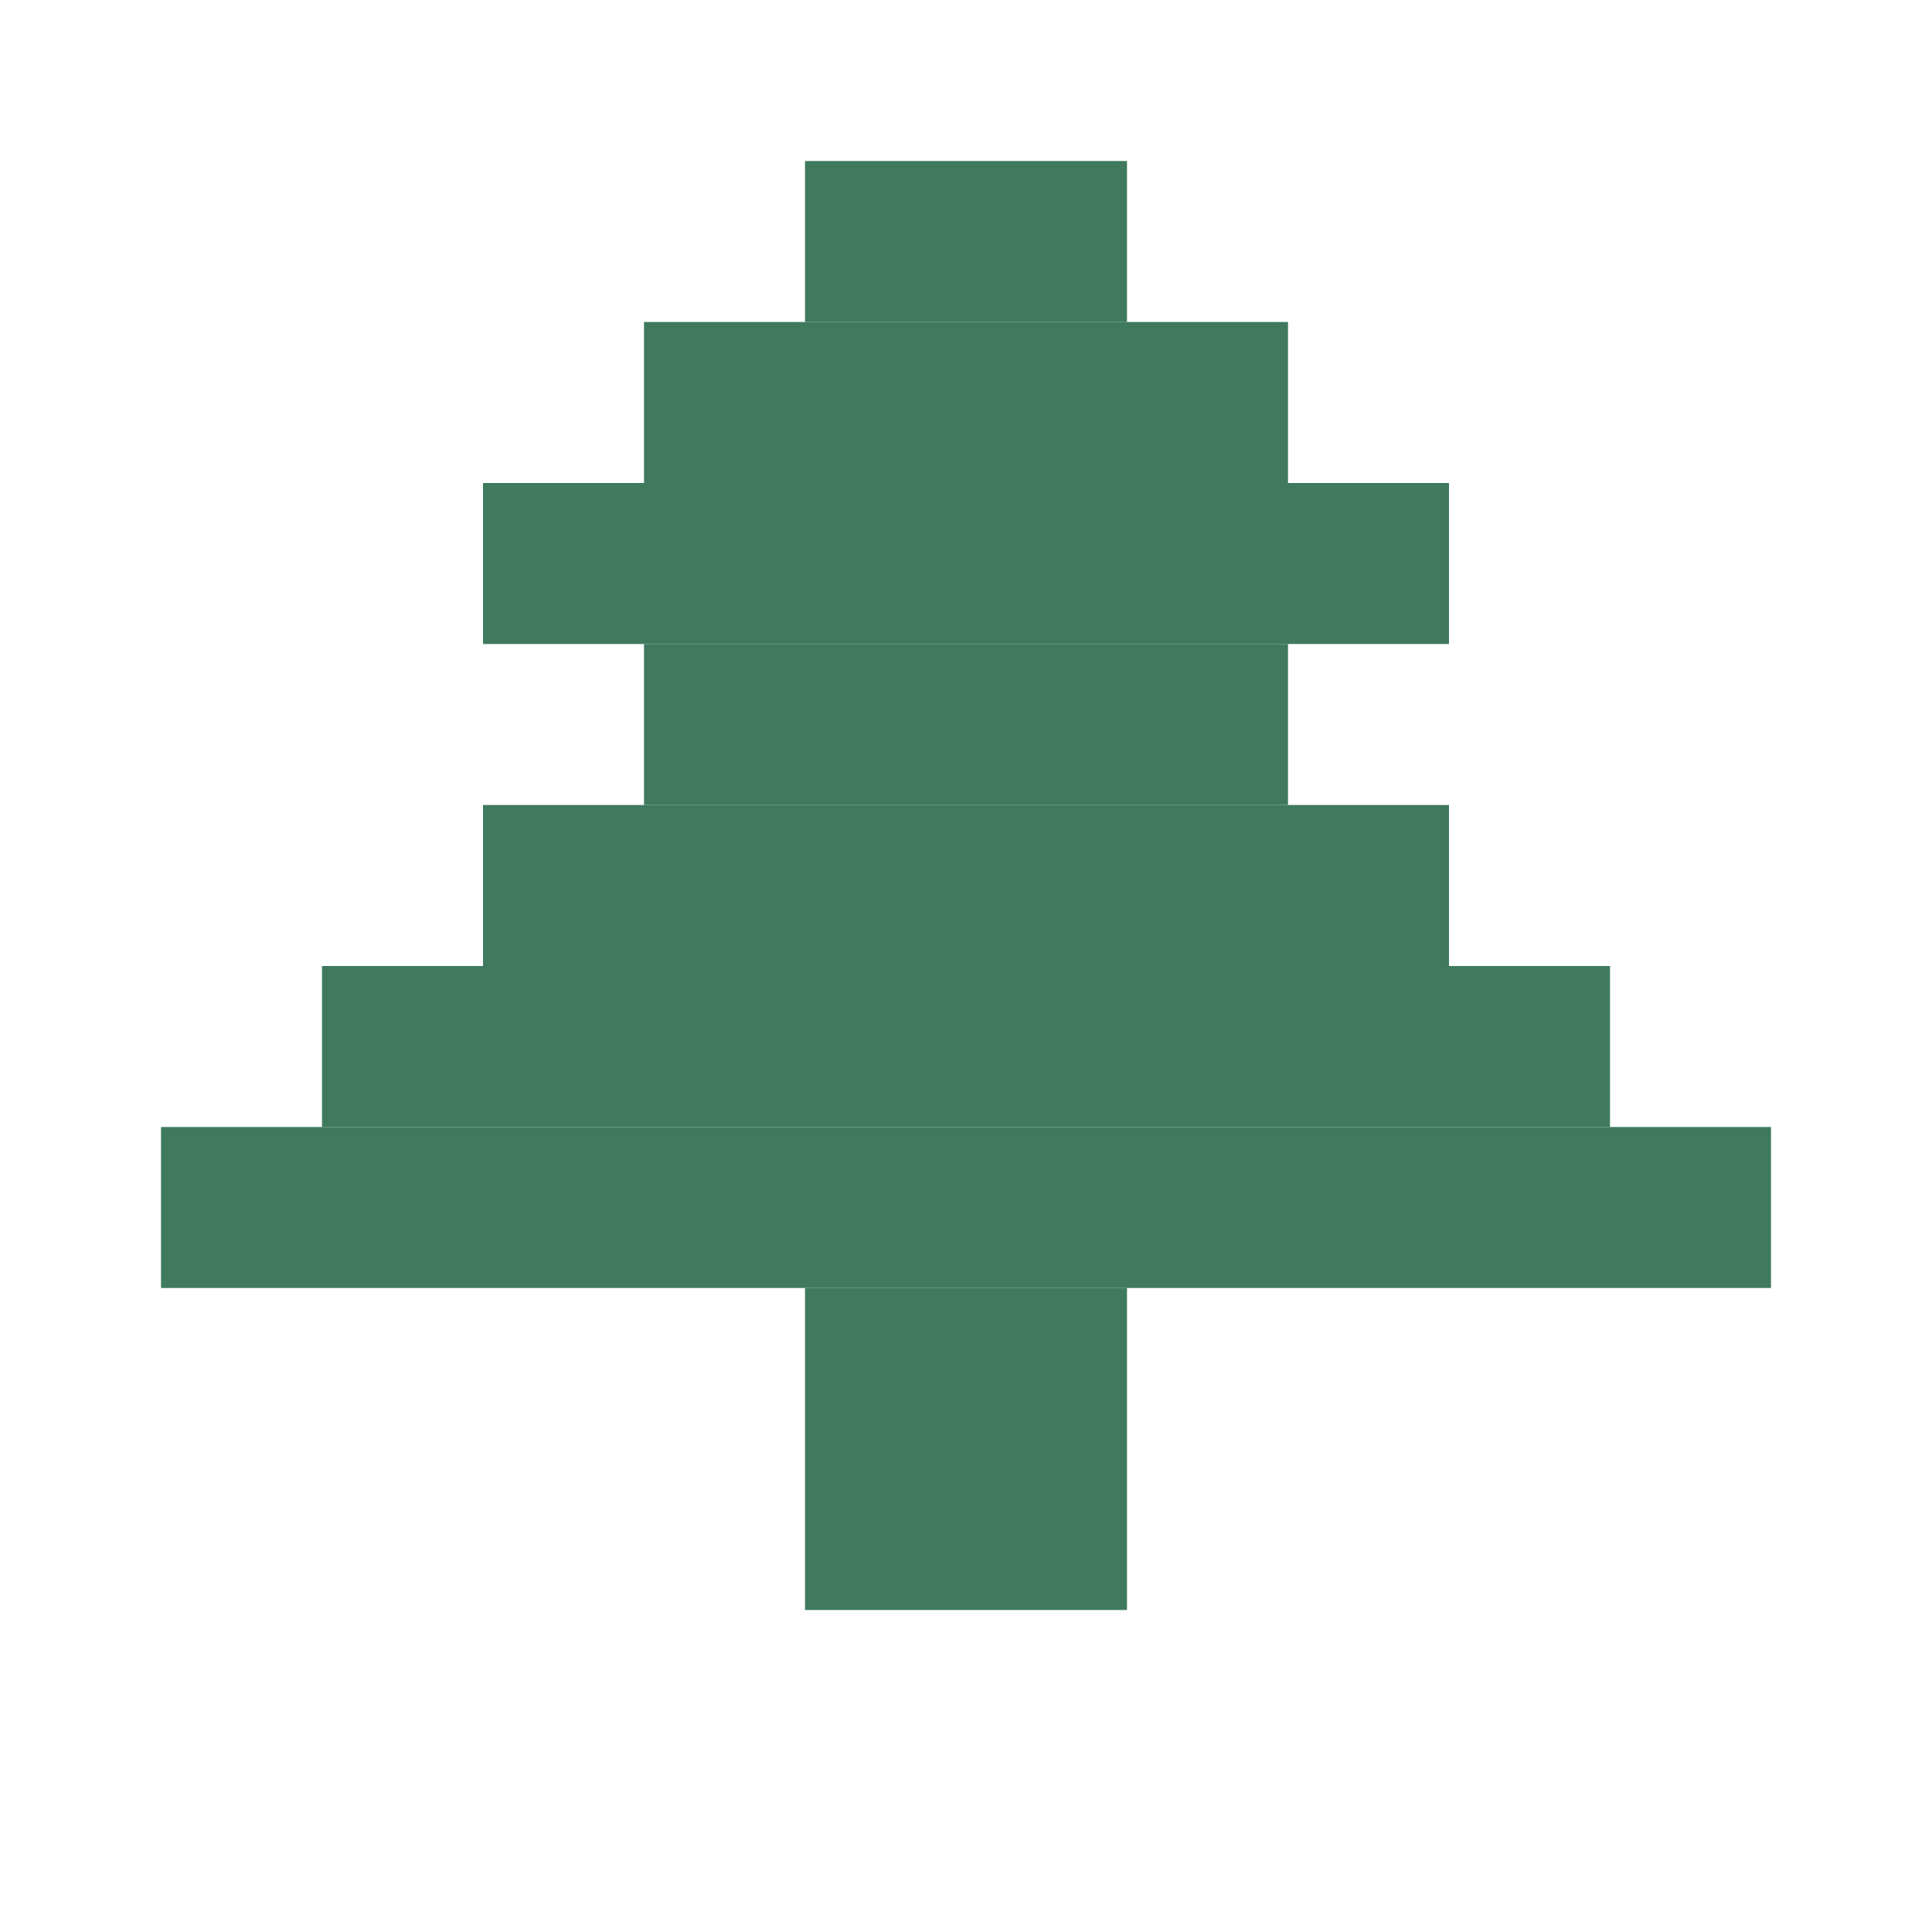
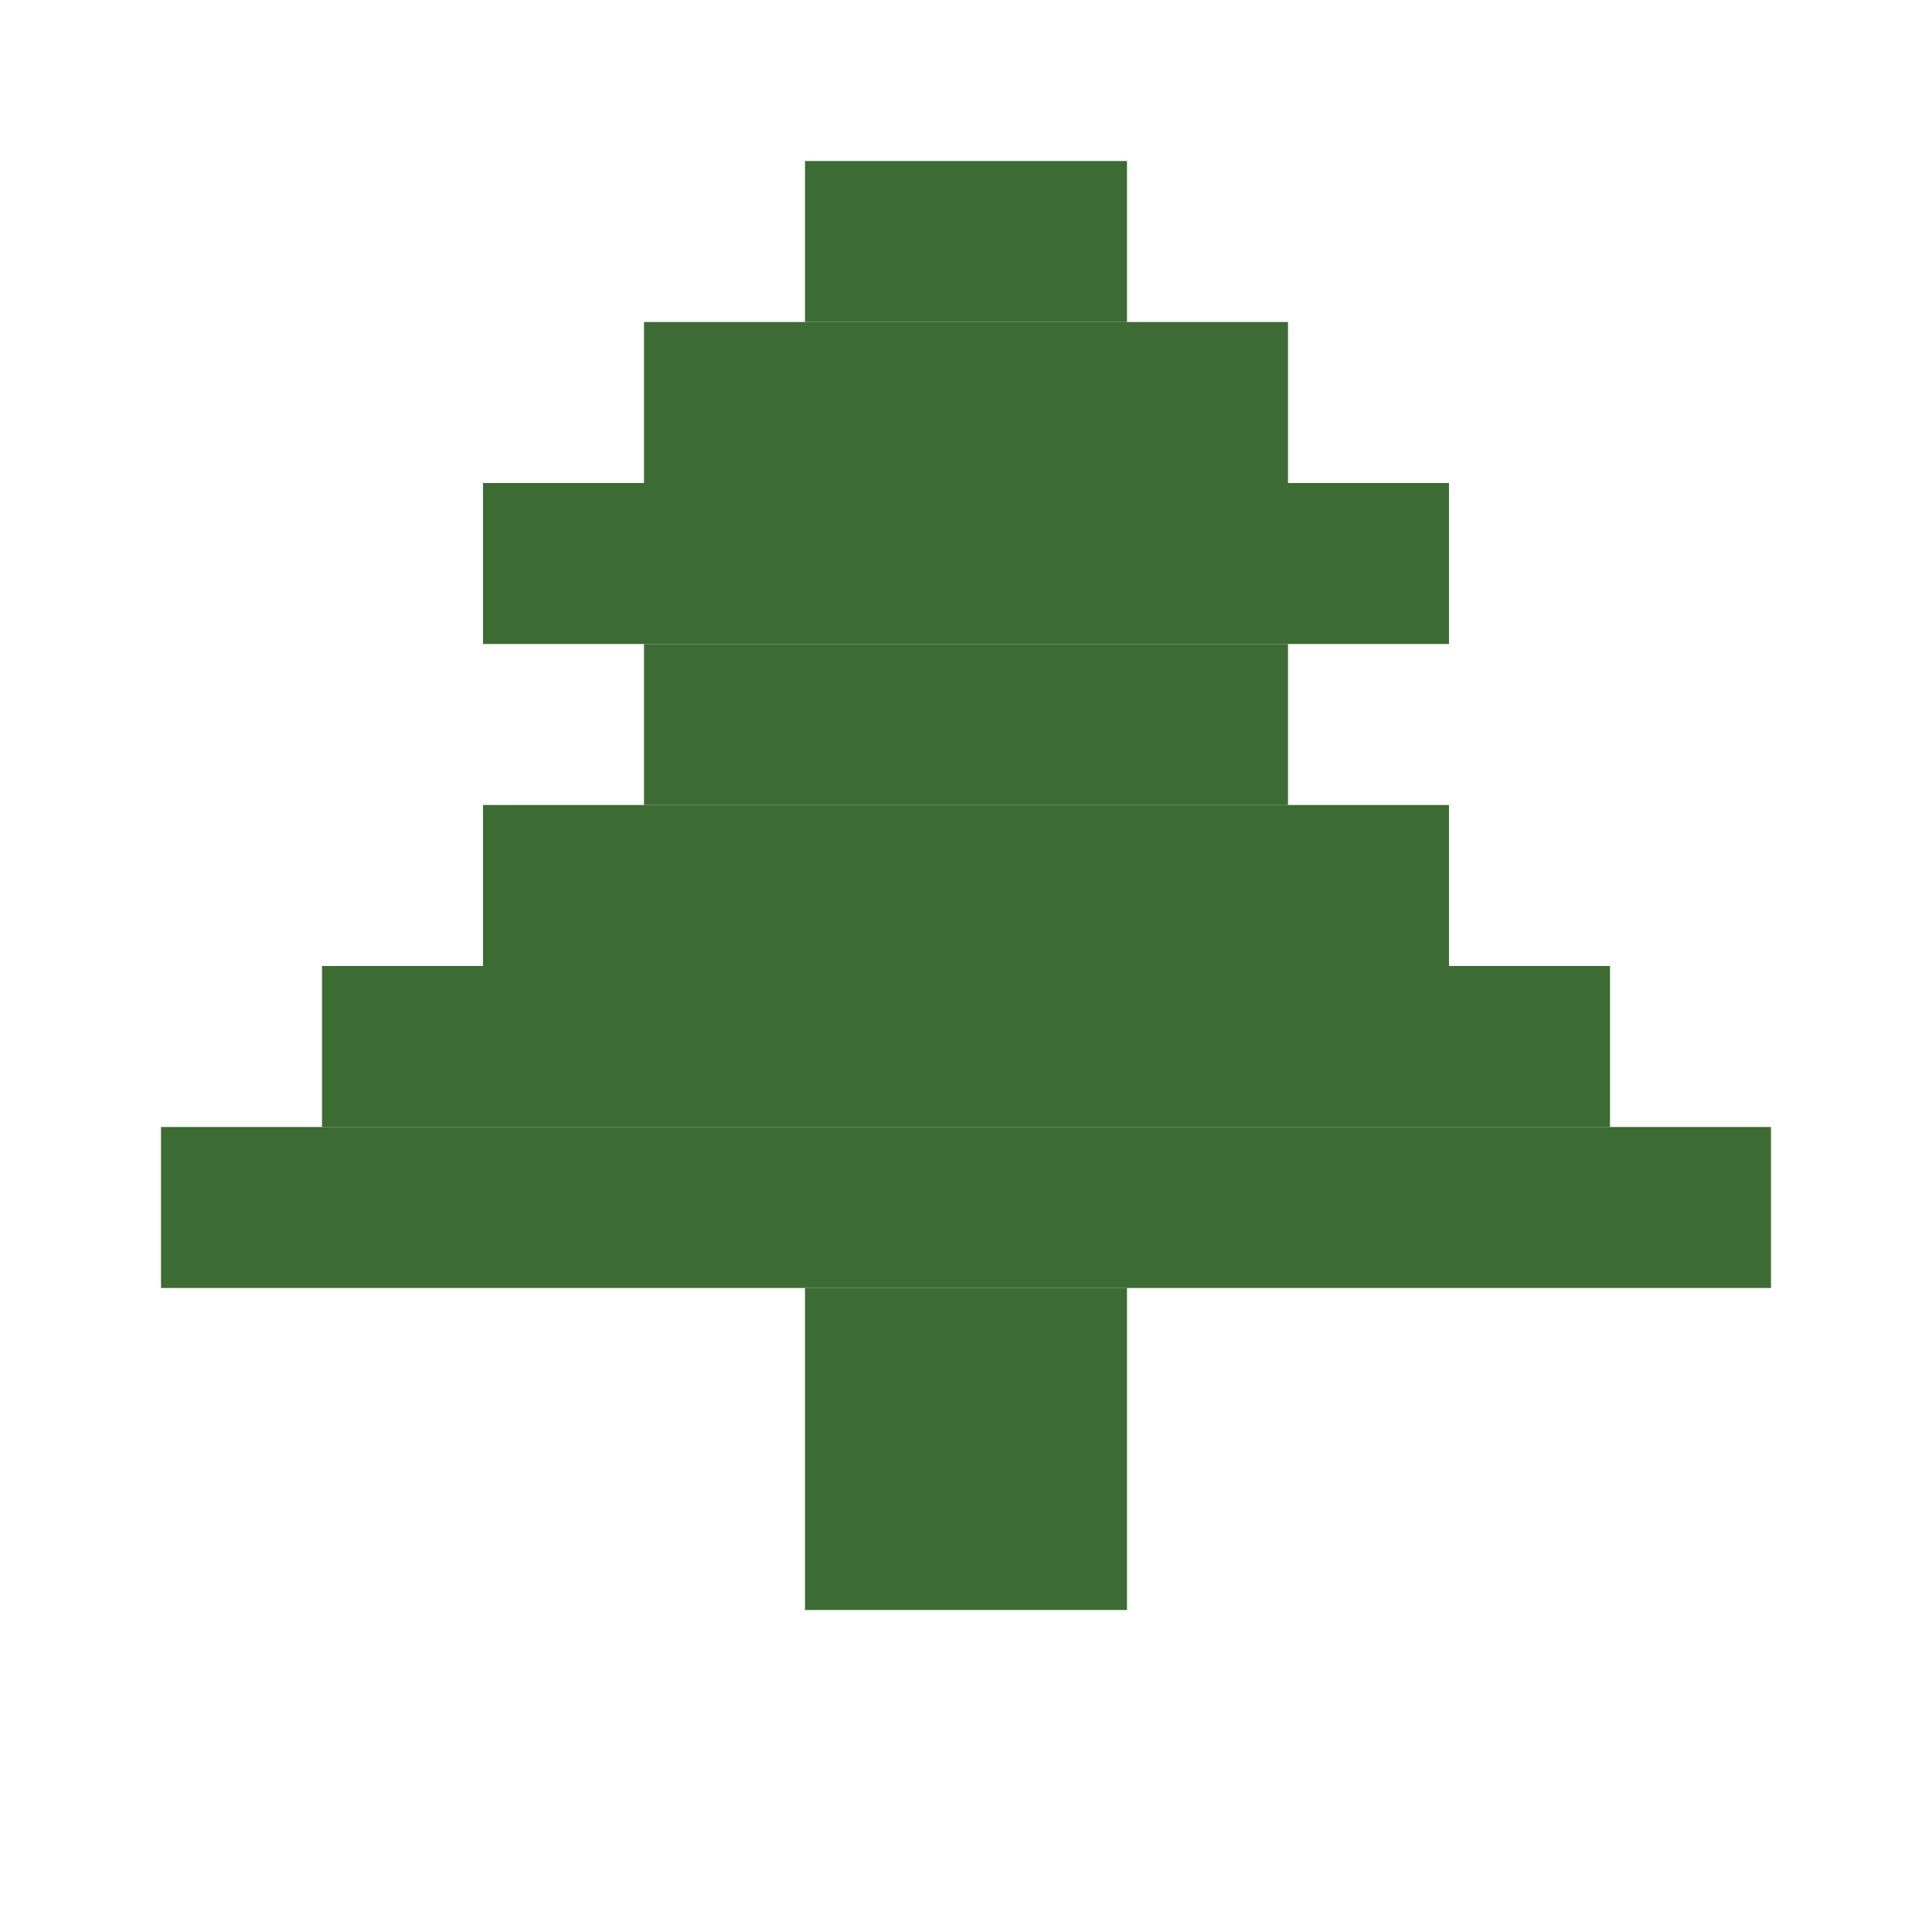
<svg xmlns="http://www.w3.org/2000/svg" viewBox="0 0 24 24">
  <style>
-     g { fill: #3f7a5f; }
+     g { fill: #3d6b34; }
    @media (prefers-color-scheme: dark) {
-       g { fill: #6bb896; }
+       g { fill: #6f9d52; }
    }
  </style>
  <g>
    <rect x="10" y="2" width="4" height="2" />
    <rect x="8" y="4" width="8" height="2" />
    <rect x="6" y="6" width="12" height="2" />
    <rect x="8" y="8" width="8" height="2" />
    <rect x="6" y="10" width="12" height="2" />
    <rect x="4" y="12" width="16" height="2" />
    <rect x="2" y="14" width="20" height="2" />
    <rect x="10" y="16" width="4" height="4" />
  </g>
</svg>
